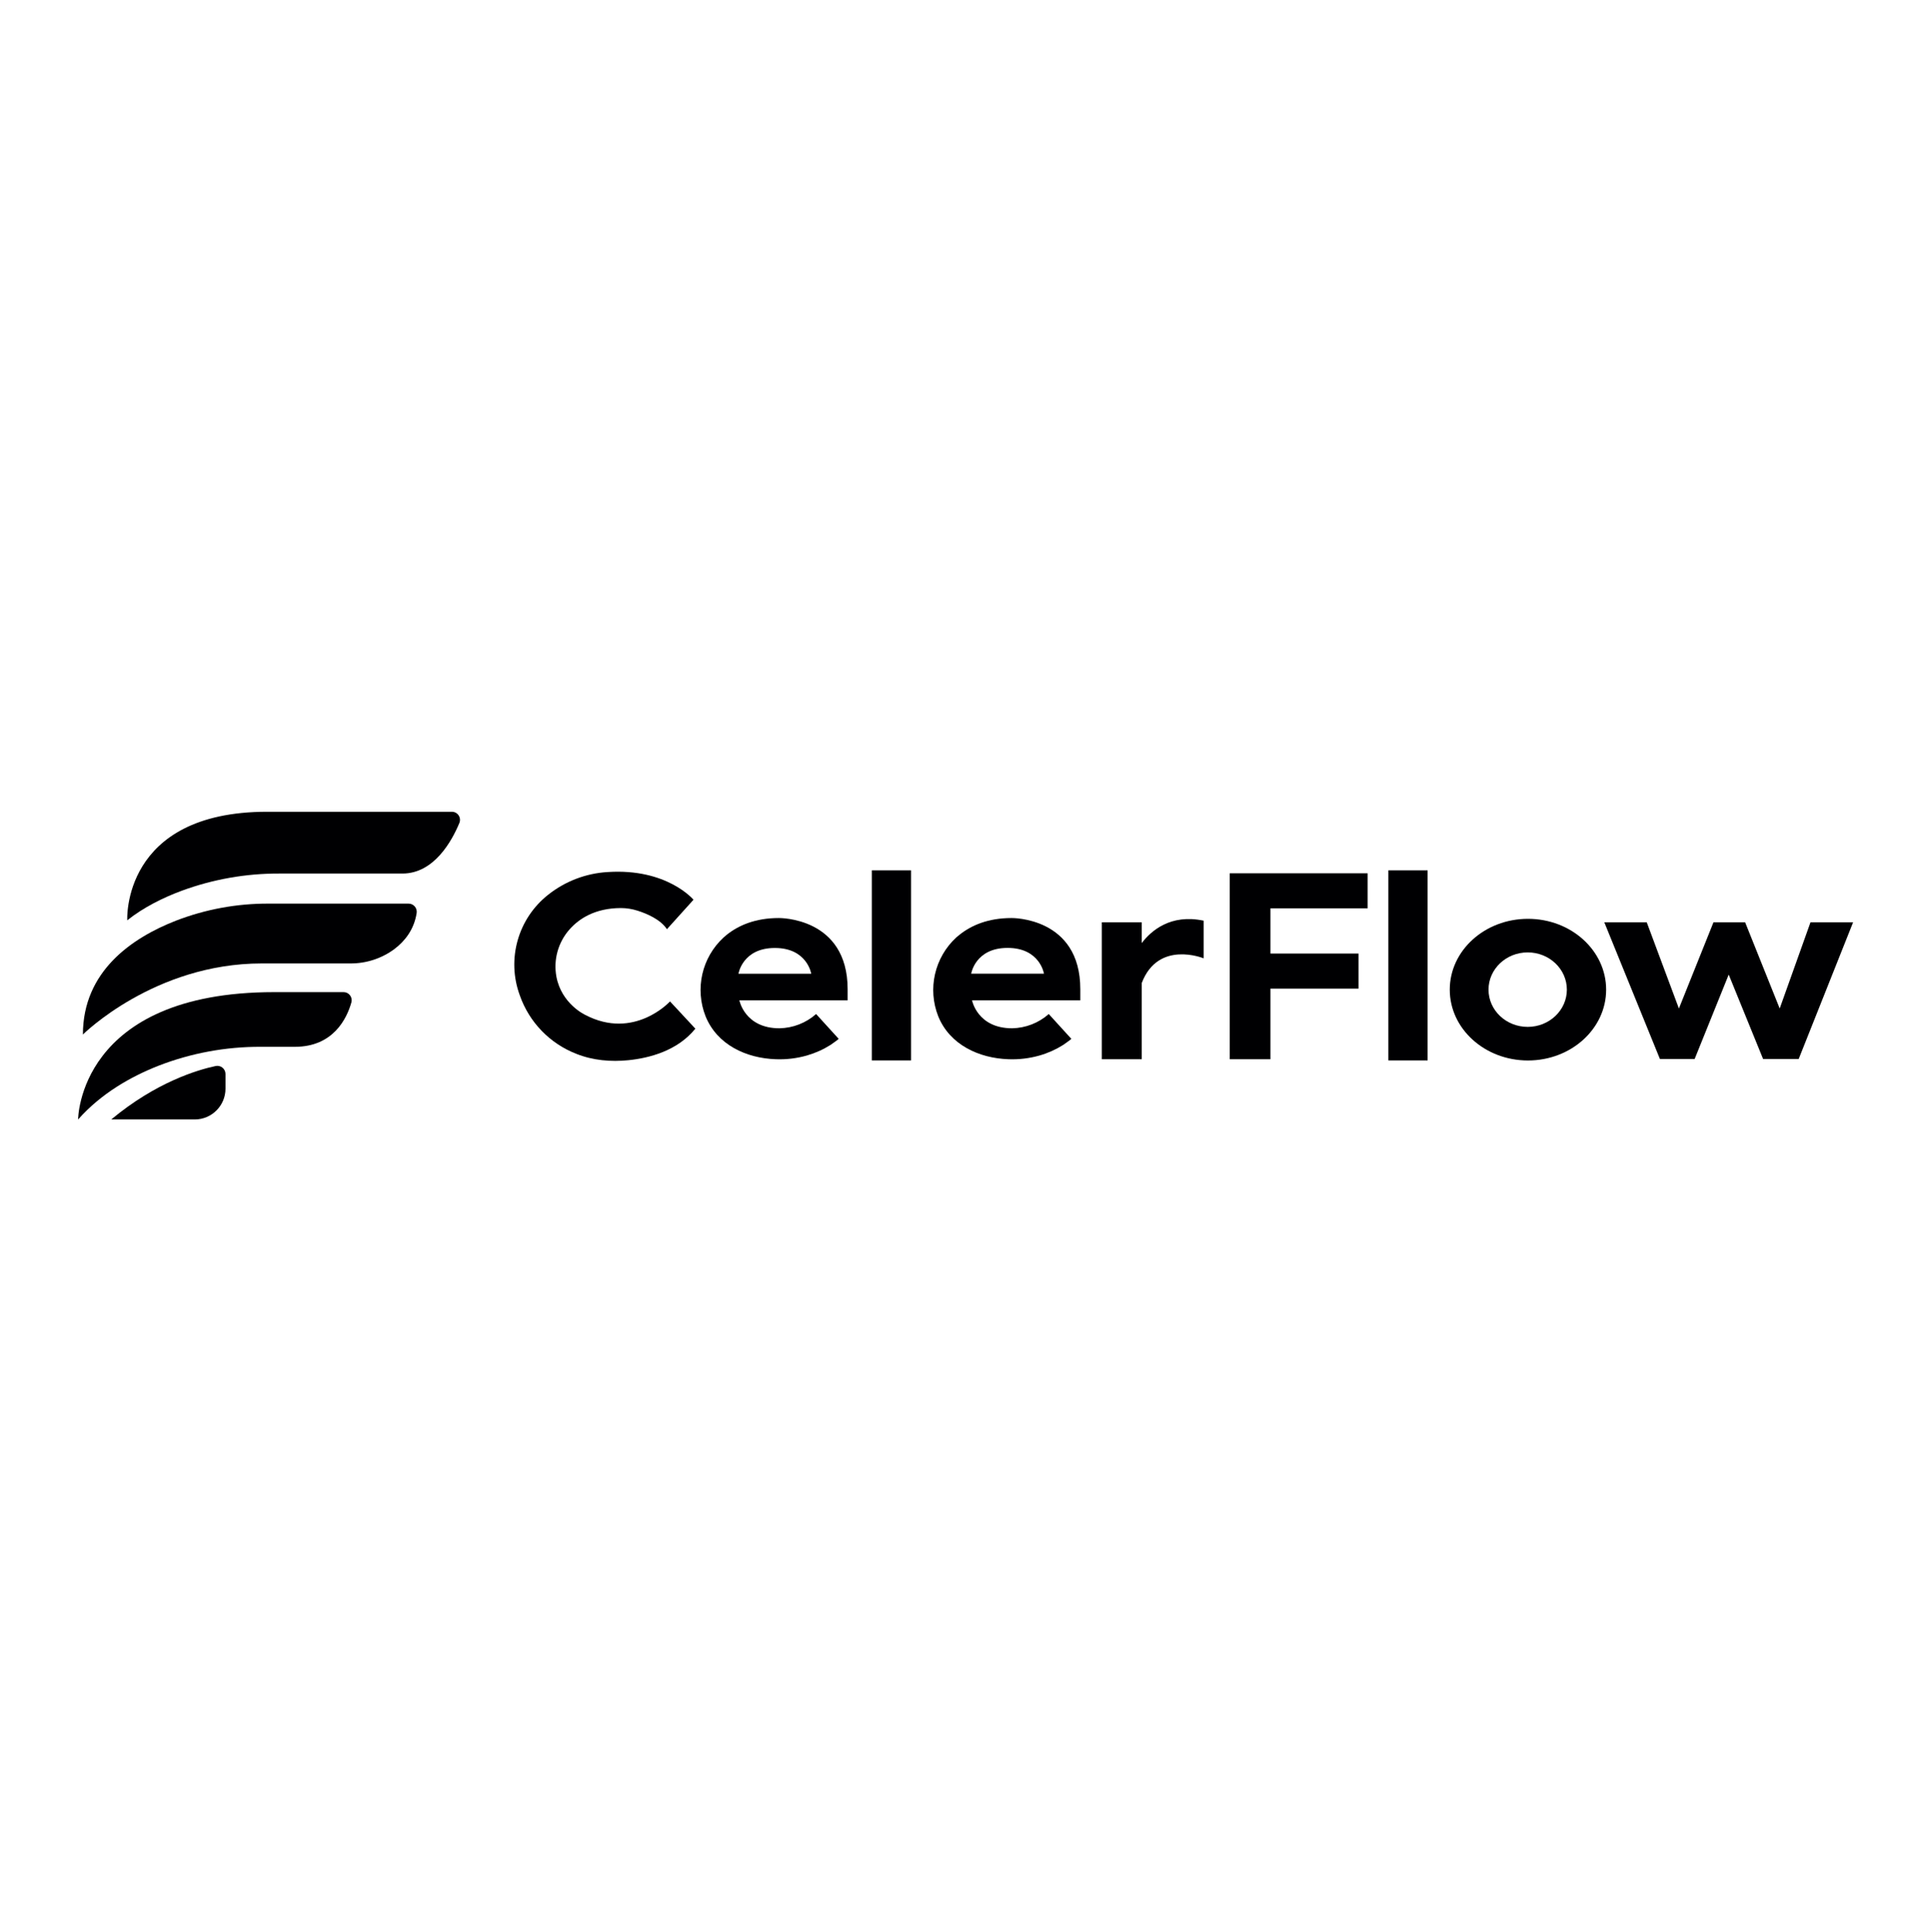
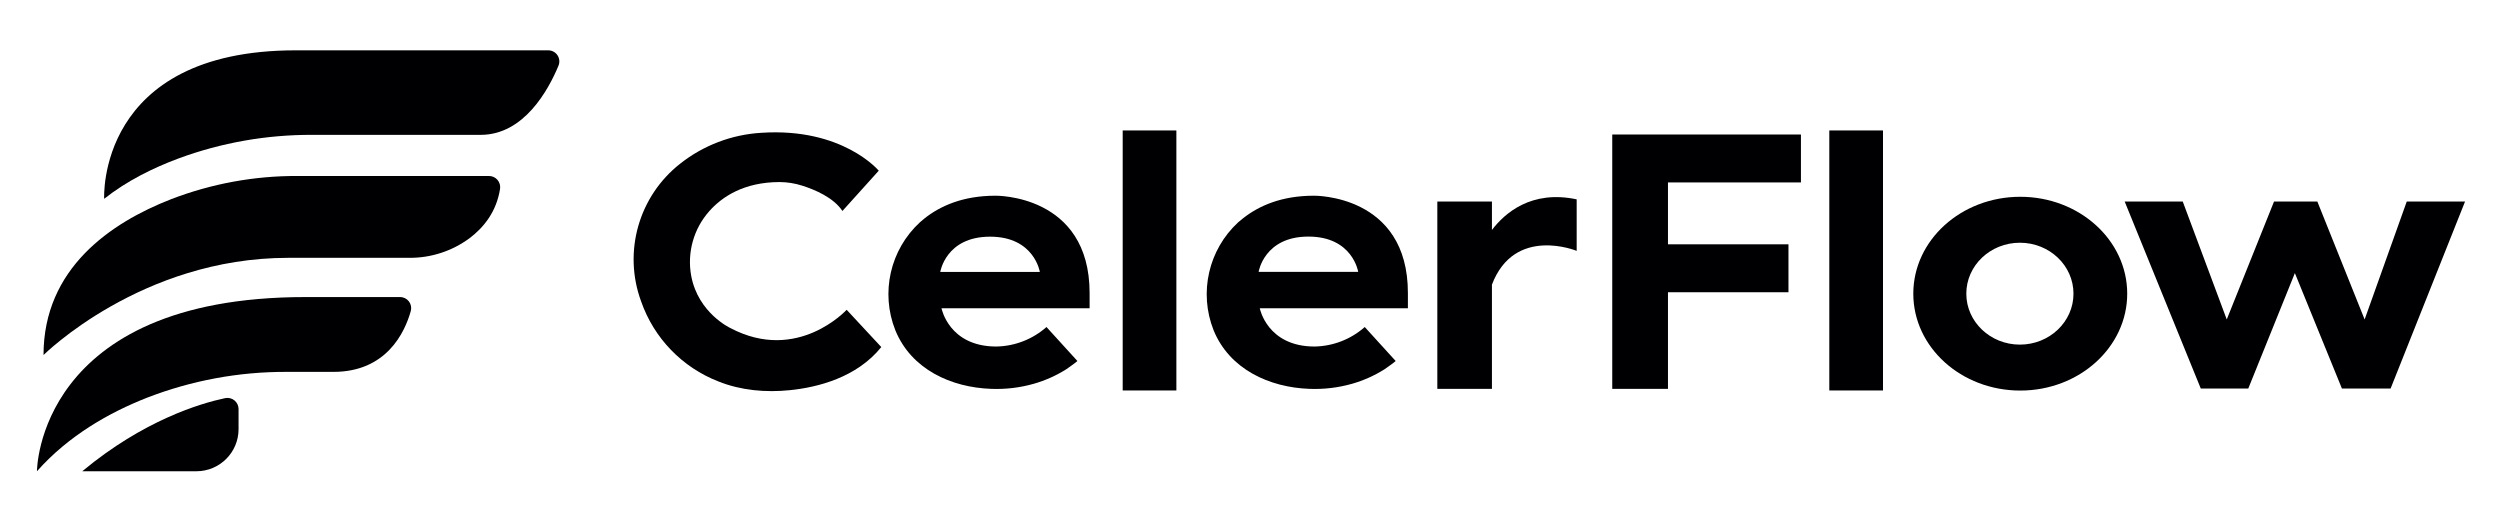
- <svg xmlns="http://www.w3.org/2000/svg" id="图层_1" data-name="图层 1" viewBox="0 0 1133.86 1133.86">
+ <svg xmlns="http://www.w3.org/2000/svg" id="图层_1" data-name="图层 1" viewBox="30 455 1073 220">
  <defs>
    <style>.cls-1{fill:#000002;}</style>
  </defs>
  <path class="cls-1" d="M265.33,476.6H156.91c-85.64,0-82.2,63.73-82.2,63.73,9.62-7.65,21-13.26,31.93-17.33A164,164,0,0,1,164,512.88h72.3c18.57,0,29.07-19.25,33.41-29.71A4.76,4.76,0,0,0,265.33,476.6Z" />
  <path class="cls-1" d="M239.86,530.53H157.67a149.38,149.38,0,0,0-54.32,10c-25.75,10.05-54.67,29.62-54.67,66.85,0,0,41.88-41.72,105-41.72h51.93a43,43,0,0,0,25.94-8.44c6-4.53,11.53-11.28,13.07-21.13A4.8,4.8,0,0,0,239.86,530.53Z" />
  <path class="cls-1" d="M201.69,582.5H161.08c-115.22,0-115.22,74.76-115.22,74.76,13.59-15.33,31.05-25.2,47.19-31.54a164.14,164.14,0,0,1,60.06-11.11h20c22.69,0,30.58-16.8,33.2-26.1A4.75,4.75,0,0,0,201.69,582.5Z" />
  <path class="cls-1" d="M126.63,625.88c-10.71,2.27-35,9.5-61.32,31.38h49a18.08,18.08,0,0,0,18.08-18.07v-8.64A4.78,4.78,0,0,0,126.63,625.88Z" />
  <path class="cls-1" d="M343.51,595.82s-13.84-6.39-16.84-22.4a32.86,32.86,0,0,1,7.79-27.83c5.53-6.21,14.86-12.4,30.05-12.45a32.2,32.2,0,0,1,9.88,1.57c5.35,1.7,13.37,5.08,17.18,10.84l15.59-17.29S391.67,509.67,356.74,512A62,62,0,0,0,322,525.2a52.2,52.2,0,0,0-16.82,59.19,57,57,0,0,0,33.17,34.33c9.68,3.88,20.31,4.8,30.69,3.74,12-1.23,28.66-5.42,39.21-18.5l-14.87-16S372.34,611,343.51,595.82Z" />
  <path class="cls-1" d="M457.24,539c-13.83,0-23.62,4.33-30.46,9.76-.66.52-1.32,1.08-1.95,1.65a41.93,41.93,0,0,0-10.56,46.32c6.84,16.78,23.94,24.57,41.2,25.17a58.53,58.53,0,0,0,18.29-2.2,54,54,0,0,0,13.89-6.22c.25-.16,4.87-3.42,4.76-3.55l-13.26-14.57a33.41,33.41,0,0,1-21.54,8.37c-20.37,0-23.51-16.41-23.51-16.41h63.56v-6.51C497.66,538.3,457.24,539,457.24,539Zm-23.68,32.72s2.35-15.14,21.37-15.14,21.37,15.14,21.37,15.14Z" />
  <path class="cls-1" d="M593.89,539c-13.83,0-23.62,4.33-30.46,9.76-.67.52-1.32,1.08-2,1.65a42,42,0,0,0-10.56,46.32c6.84,16.78,24,24.57,41.2,25.17a58.63,58.63,0,0,0,18.3-2.2,53.94,53.94,0,0,0,13.88-6.22c.25-.16,4.87-3.42,4.76-3.55l-13.26-14.57a33.41,33.41,0,0,1-21.54,8.37c-20.36,0-23.51-16.41-23.51-16.41h63.57v-6.51C634.31,538.3,593.89,539,593.89,539ZM570.2,571.68s2.35-15.14,21.37-15.14,21.37,15.14,21.37,15.14Z" />
  <rect class="cls-1" x="511.86" y="510.99" width="23.04" height="111.6" />
  <rect class="cls-1" x="815.14" y="510.99" width="23.04" height="111.6" />
  <path class="cls-1" d="M670.34,553.7V541.49H646.9v80.42h23.44V577.16c9.69-25.47,36.37-14.49,36.37-14.49V540.56C687.19,536.41,675.76,546.56,670.34,553.7Z" />
  <polygon class="cls-1" points="721.98 512.73 721.98 533.3 721.98 559.86 721.98 580.43 721.98 621.9 745.89 621.9 745.89 580.43 797.61 580.43 797.61 559.86 745.89 559.86 745.89 533.3 802.96 533.3 802.96 512.73 745.89 512.73 721.98 512.73" />
  <path class="cls-1" d="M897.1,539.46c-25.35,0-45.91,18.61-45.91,41.59s20.56,41.58,45.91,41.58S943,604,943,581.05,922.46,539.46,897.1,539.46Zm-.16,63.45c-12.69,0-23-9.79-23-21.86s10.29-21.87,23-21.87,23,9.79,23,21.87S909.62,602.91,896.94,602.91Z" />
  <polygon class="cls-1" points="1062.98 541.49 1044.9 592.11 1024.6 541.49 1006.02 541.49 985.72 592.11 966.83 541.49 941.91 541.49 974.57 621.75 994.96 621.75 1014.96 572.21 1035.15 621.75 1056.05 621.75 1088 541.49 1062.98 541.49" />
</svg>
